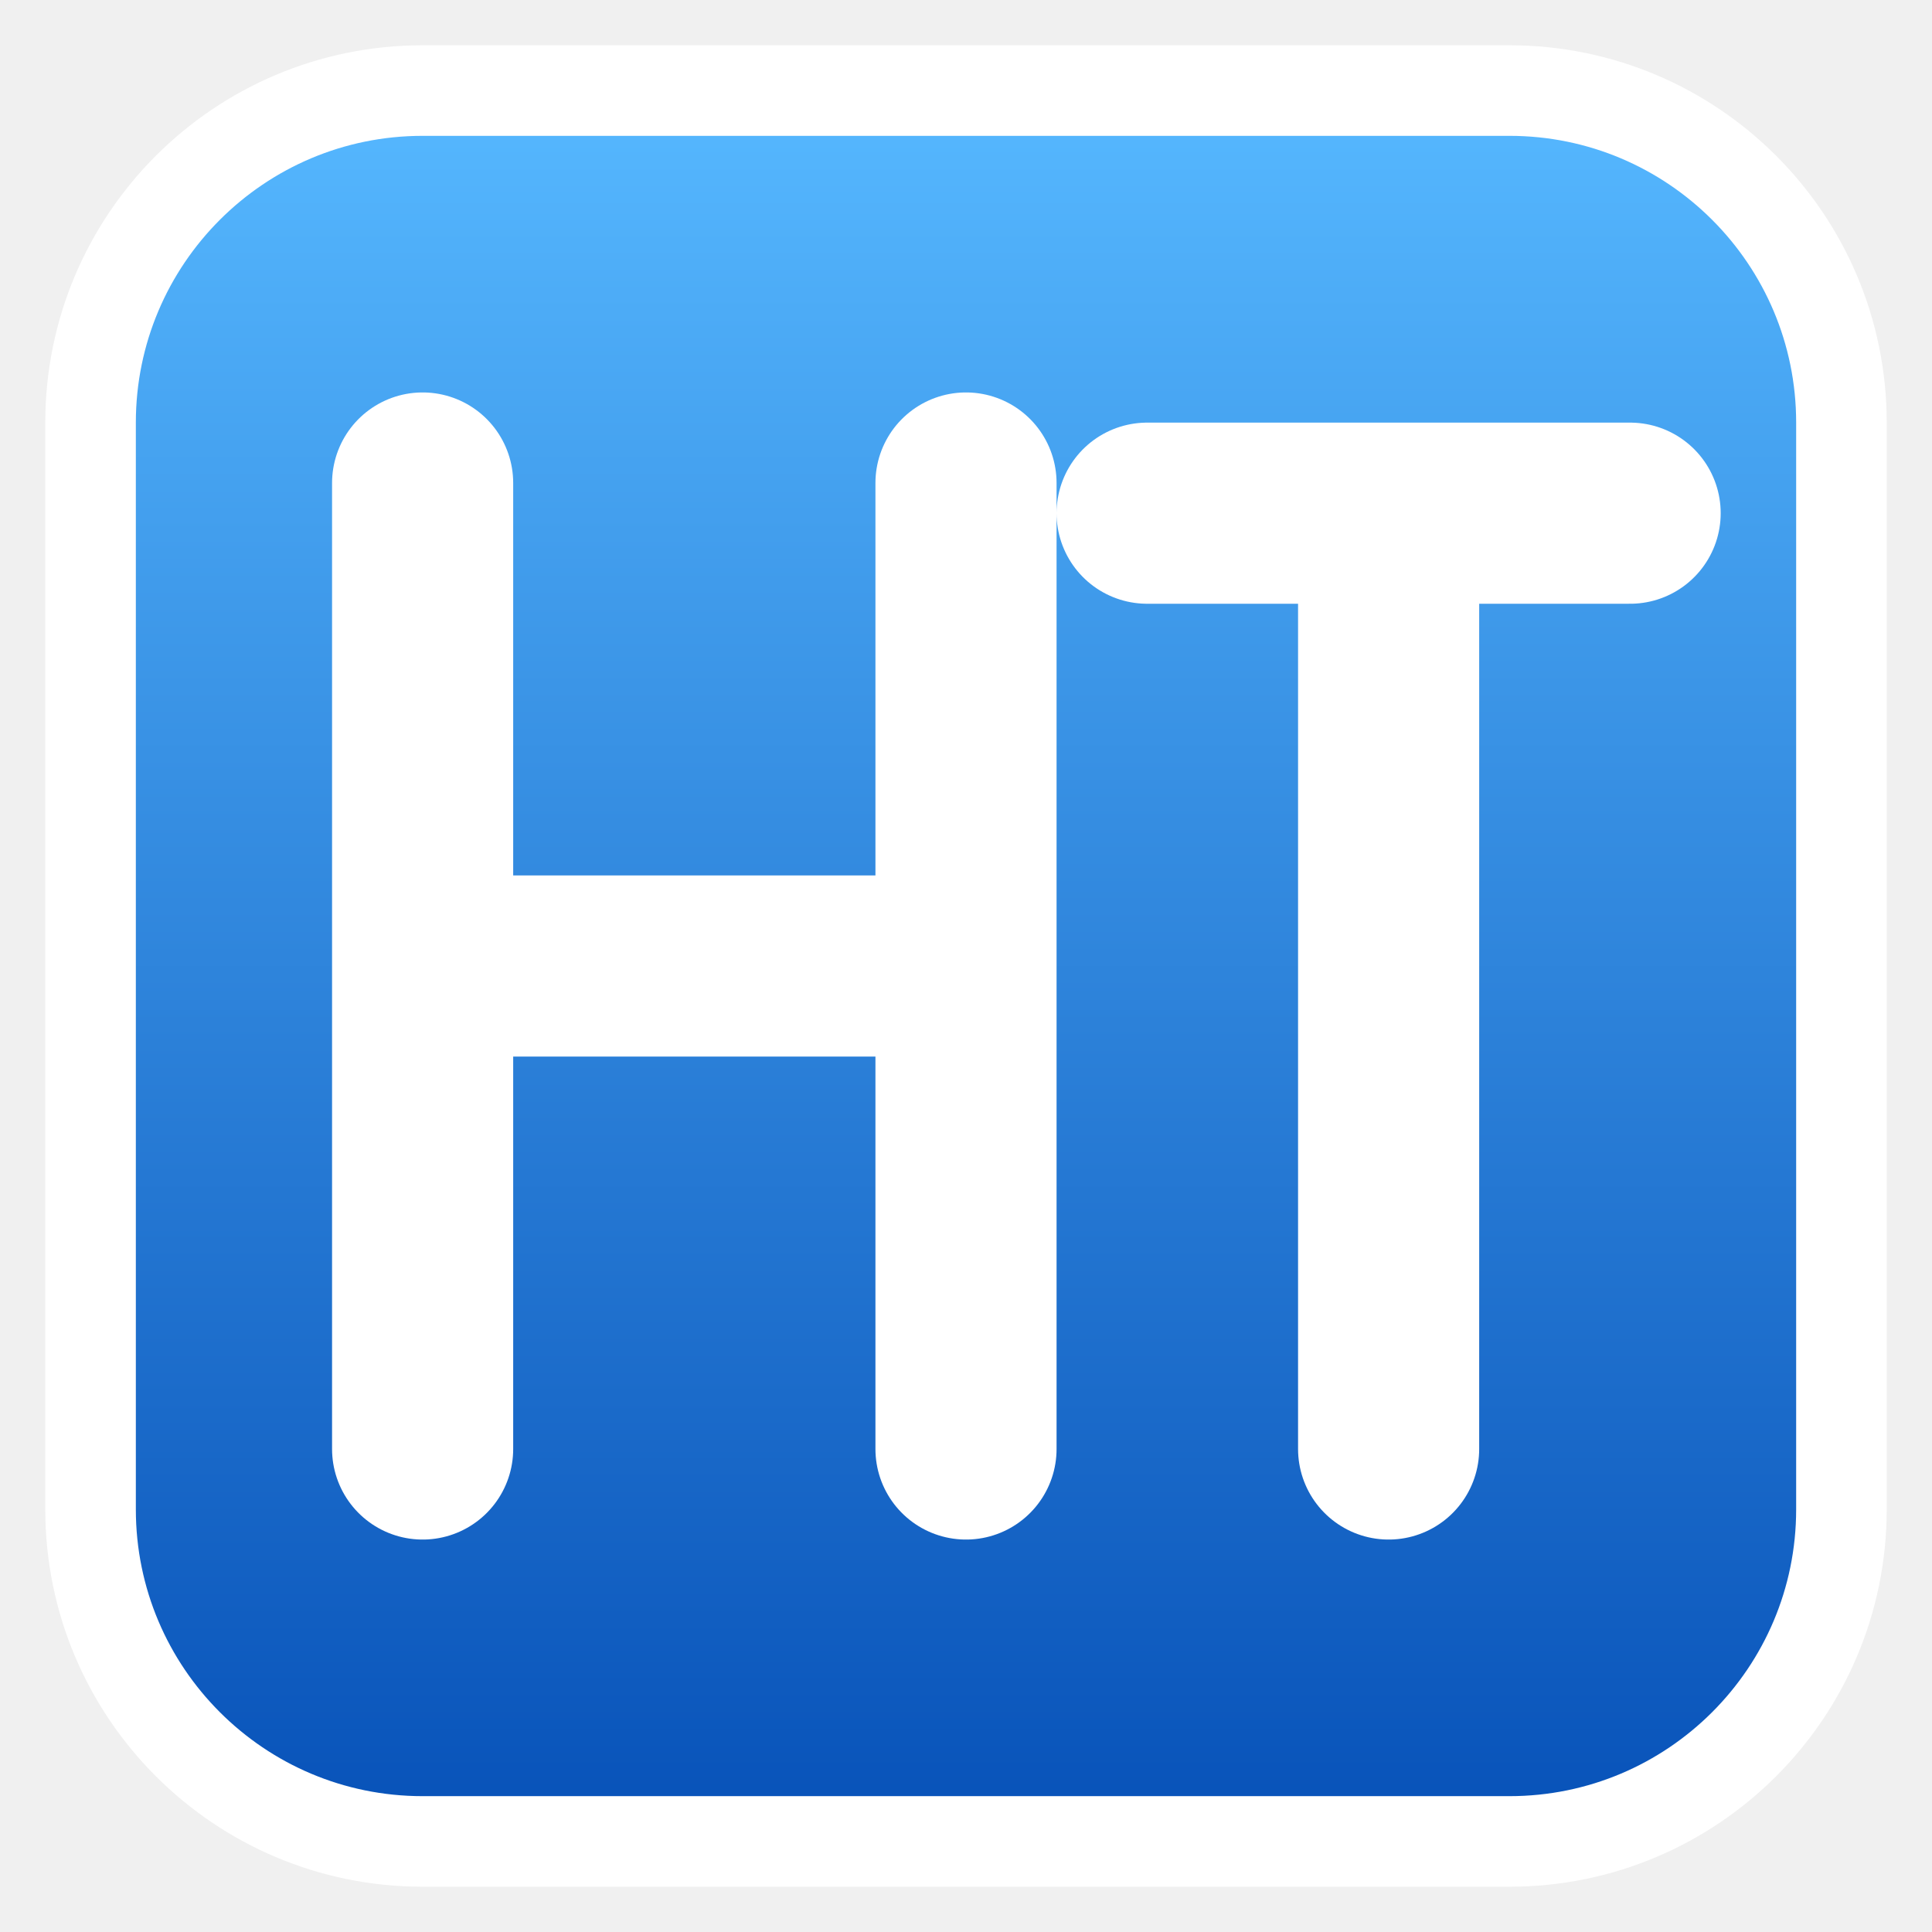
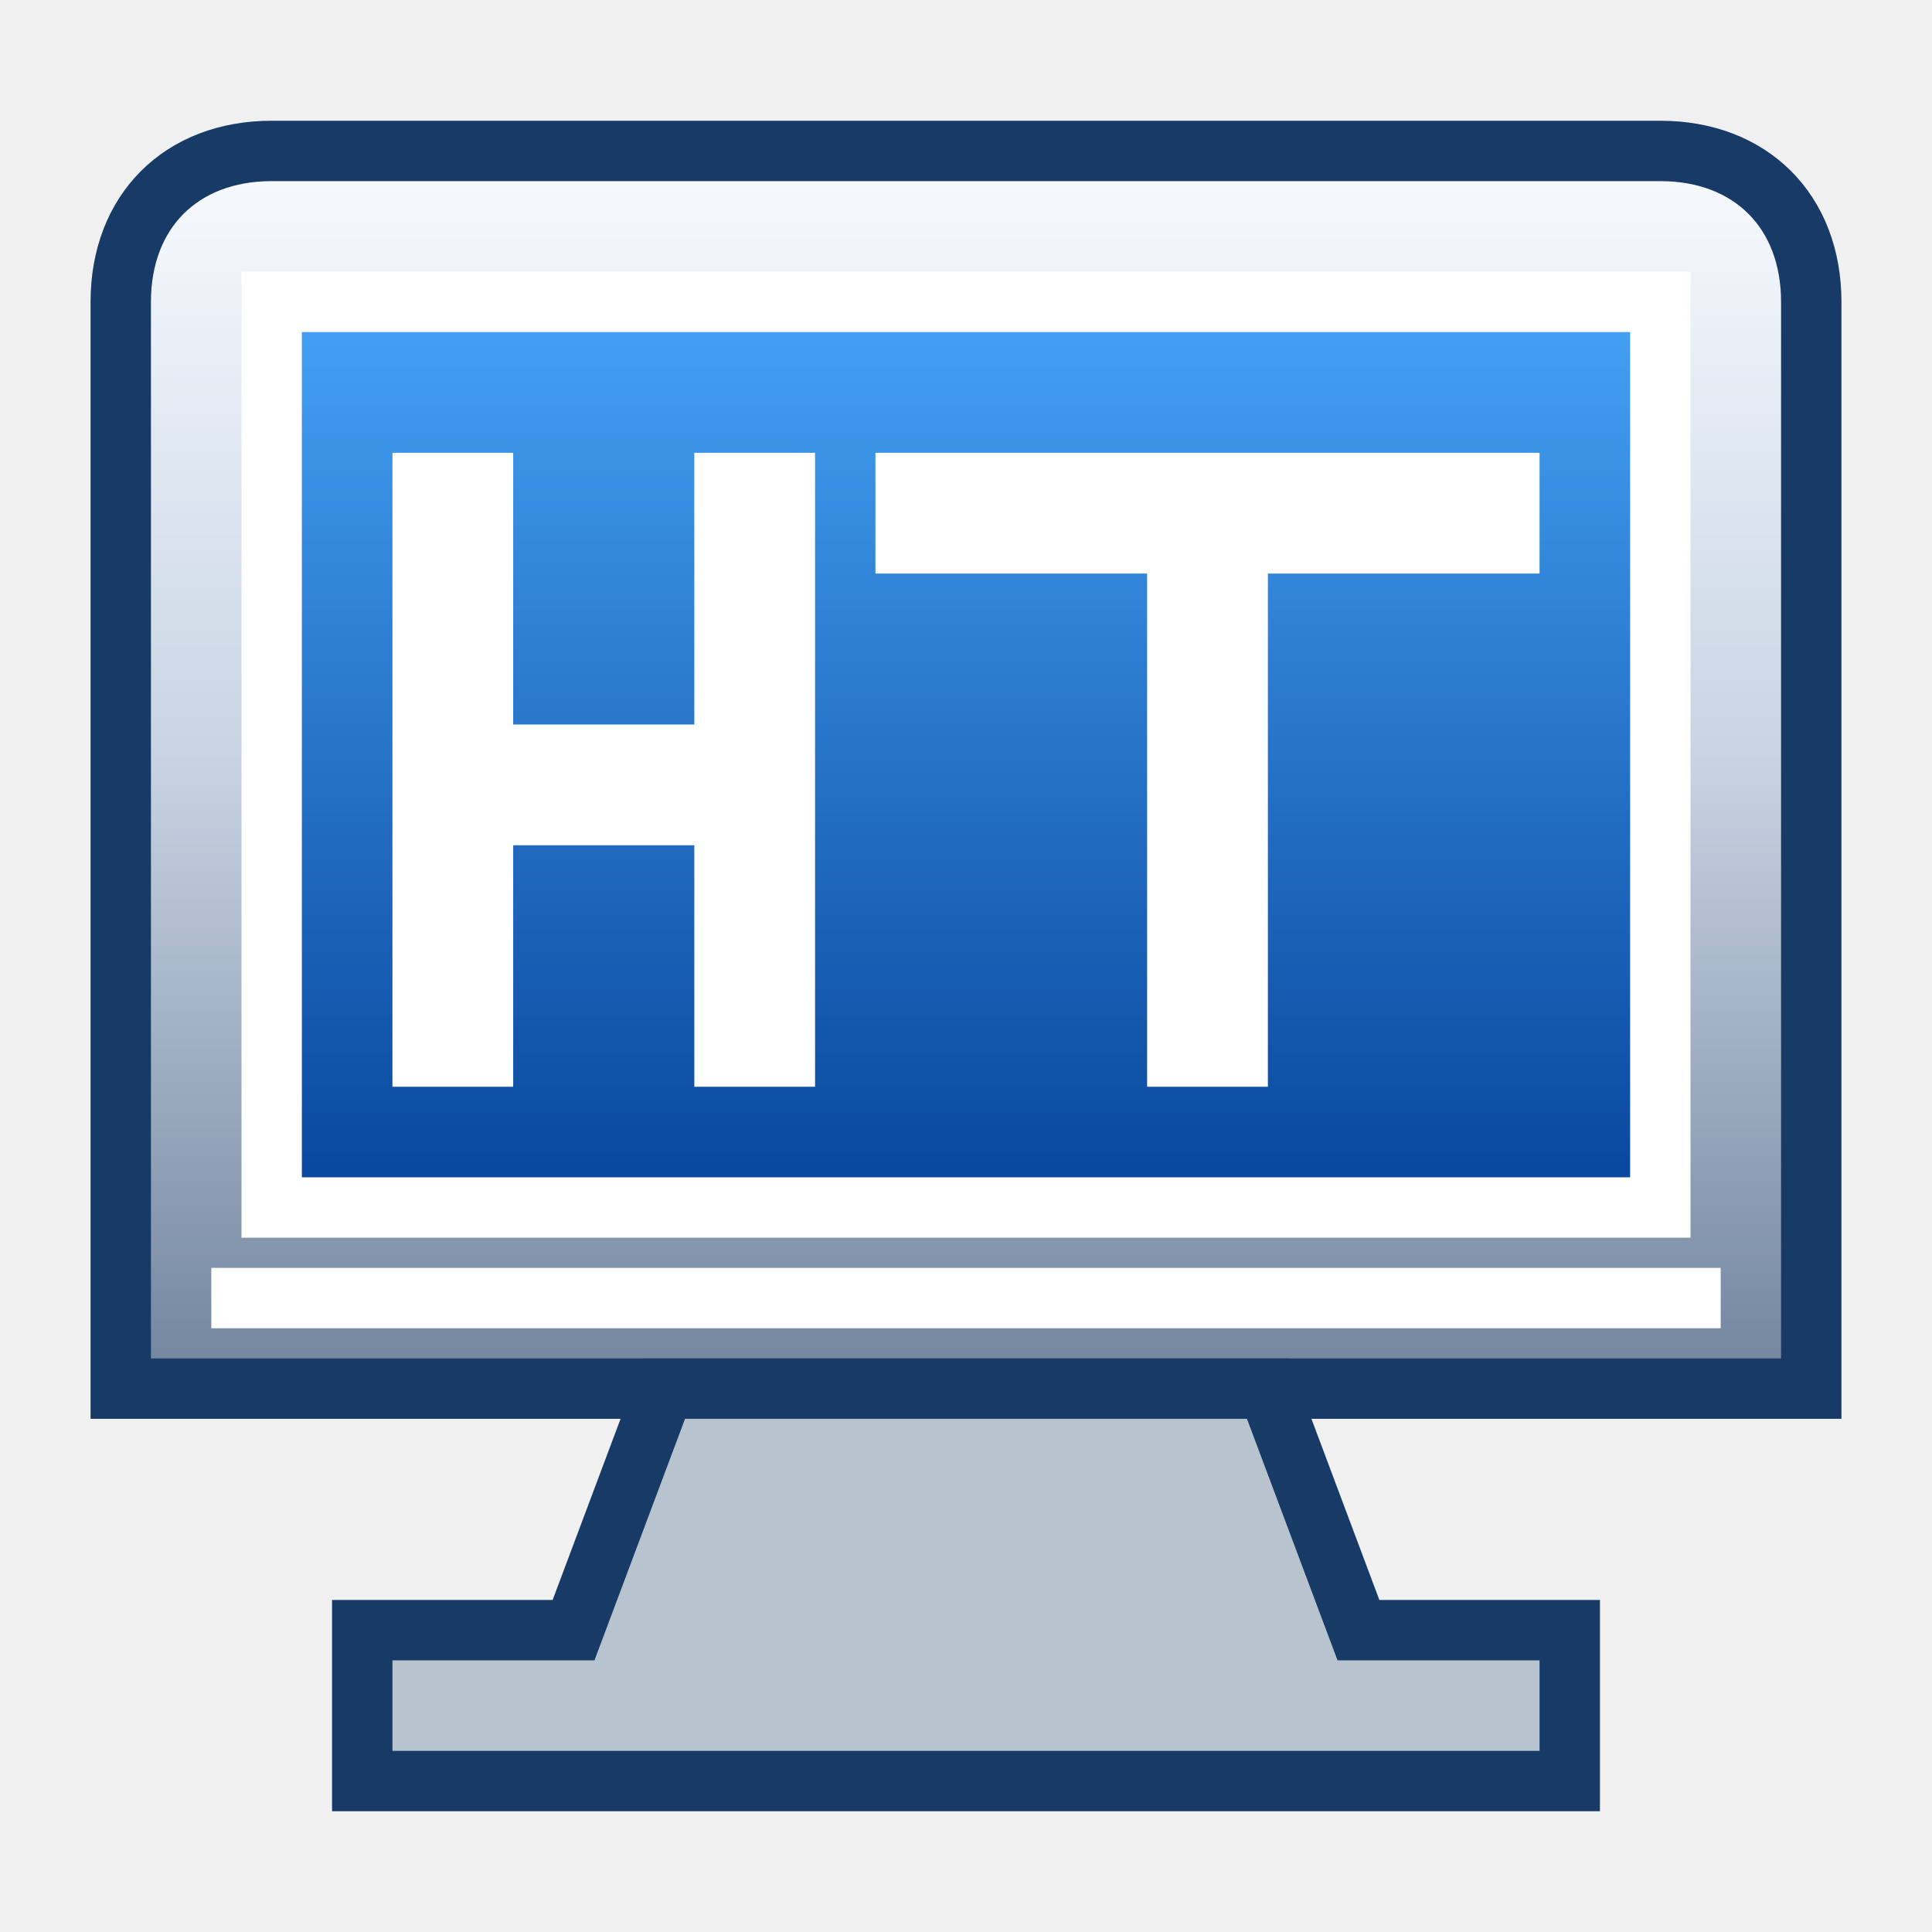
<svg xmlns="http://www.w3.org/2000/svg" viewBox="0 0 64 64" role="img" aria-label="HT mark">
  <defs>
-     <linearGradient id="b" x2="0" y2="1">
-       <stop stop-color="#56b8ff" />
-       <stop offset="1" stop-color="#0751b8" />
+     <linearGradient id="case" x2="0" y2="1">
+       <stop stop-color="#f8fbff" />
+       <stop offset=".48" stop-color="#c9d5e4" />
+       <stop offset="1" stop-color="#71849d" />
+     </linearGradient>
+     <linearGradient id="screen" x2="0" y2="1">
+       <stop stop-color="#45a2f5" />
+       <stop offset="1" stop-color="#07459b" />
    </linearGradient>
  </defs>
-   <rect x="3" y="3" width="58" height="58" rx="11" fill="url(#b)" stroke="#fff" stroke-width="3" />
-   <path d="M14 16v32m0-16h18m0-16v32M38 17h16m-8 0v31" fill="none" stroke="#fff" stroke-width="6" stroke-linecap="round" stroke-linejoin="round" />
+   <path d="M9 5h46c3 0 5 2 5 5v36H4V10c0-3 2-5 5-5z" fill="url(#case)" stroke="#173a67" stroke-width="2" />
+   <path d="M9 10h46v30H9z" fill="url(#screen)" stroke="#fff" stroke-width="2" />
+   <path d="M15 17v17m0-8h10m0-9v17M31 17h18m-9 0v17" fill="none" stroke="#fff" stroke-width="4" stroke-linecap="square" />
+   <path d="M22 46h20l3 8h7v5H12v-5h7z" fill="#b8c3d0" stroke="#173a67" stroke-width="2" />
+   <path d="M7 43h50" stroke="#fff" stroke-width="2" />
</svg>
